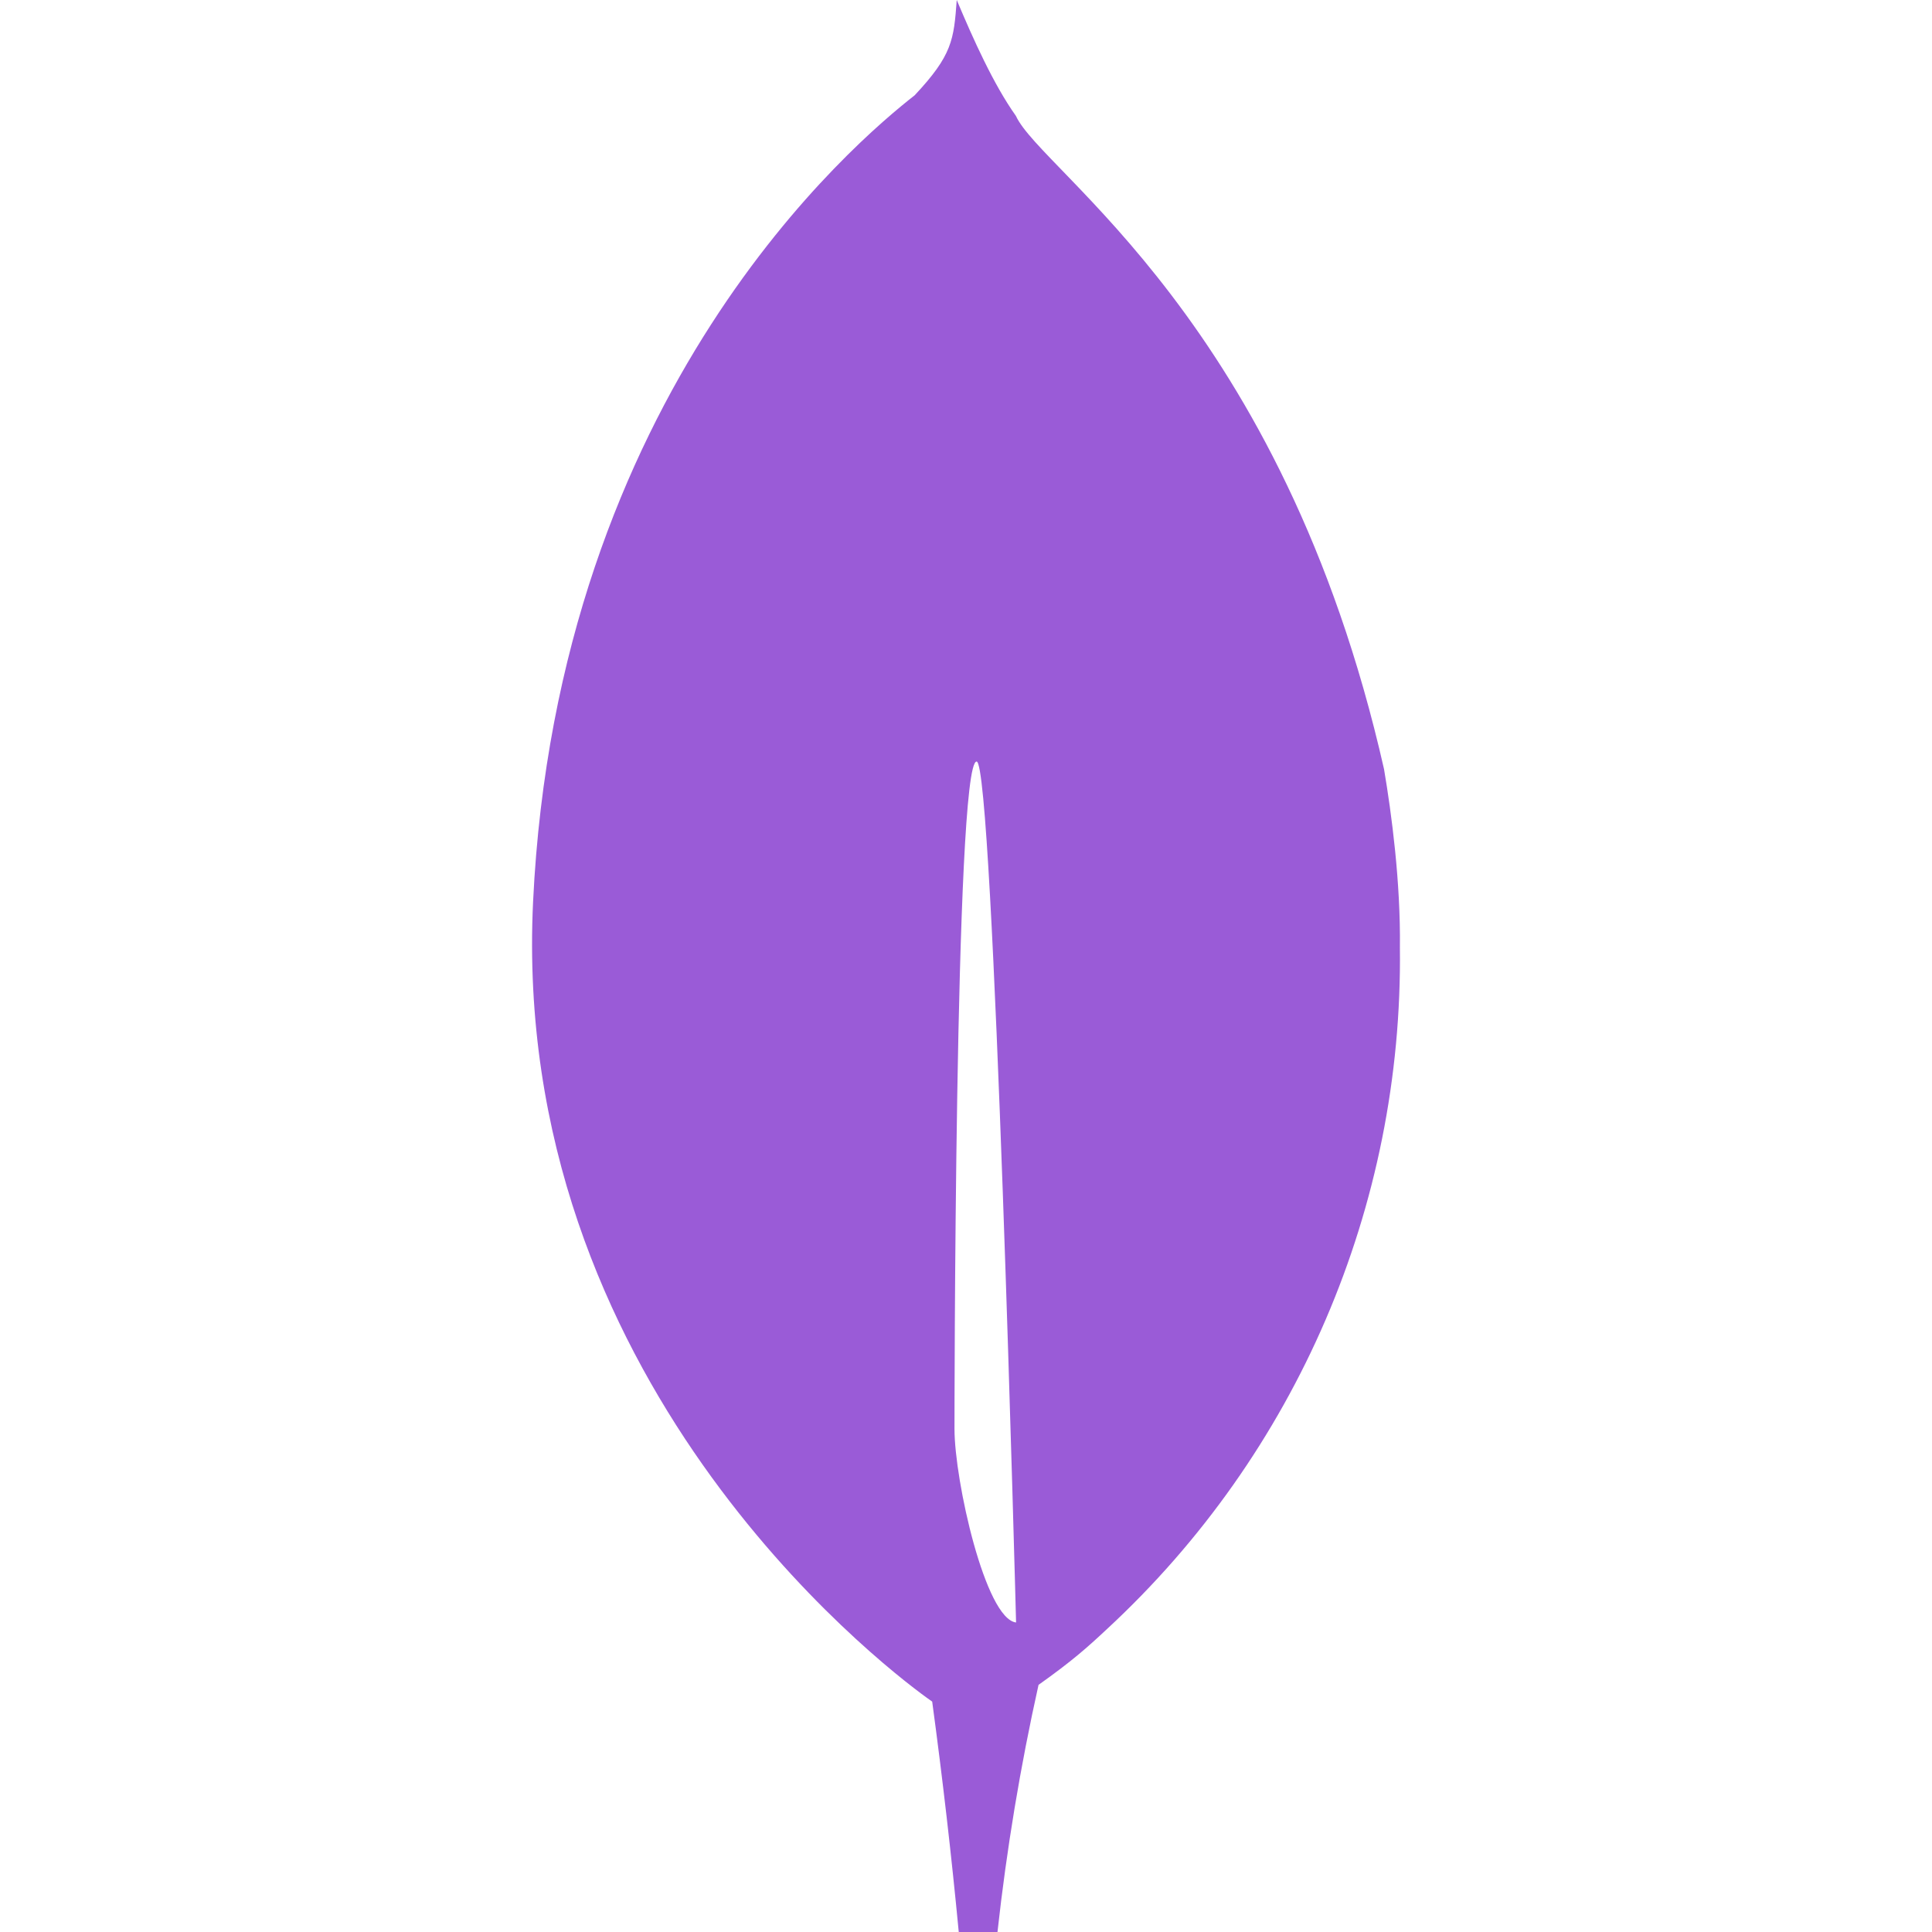
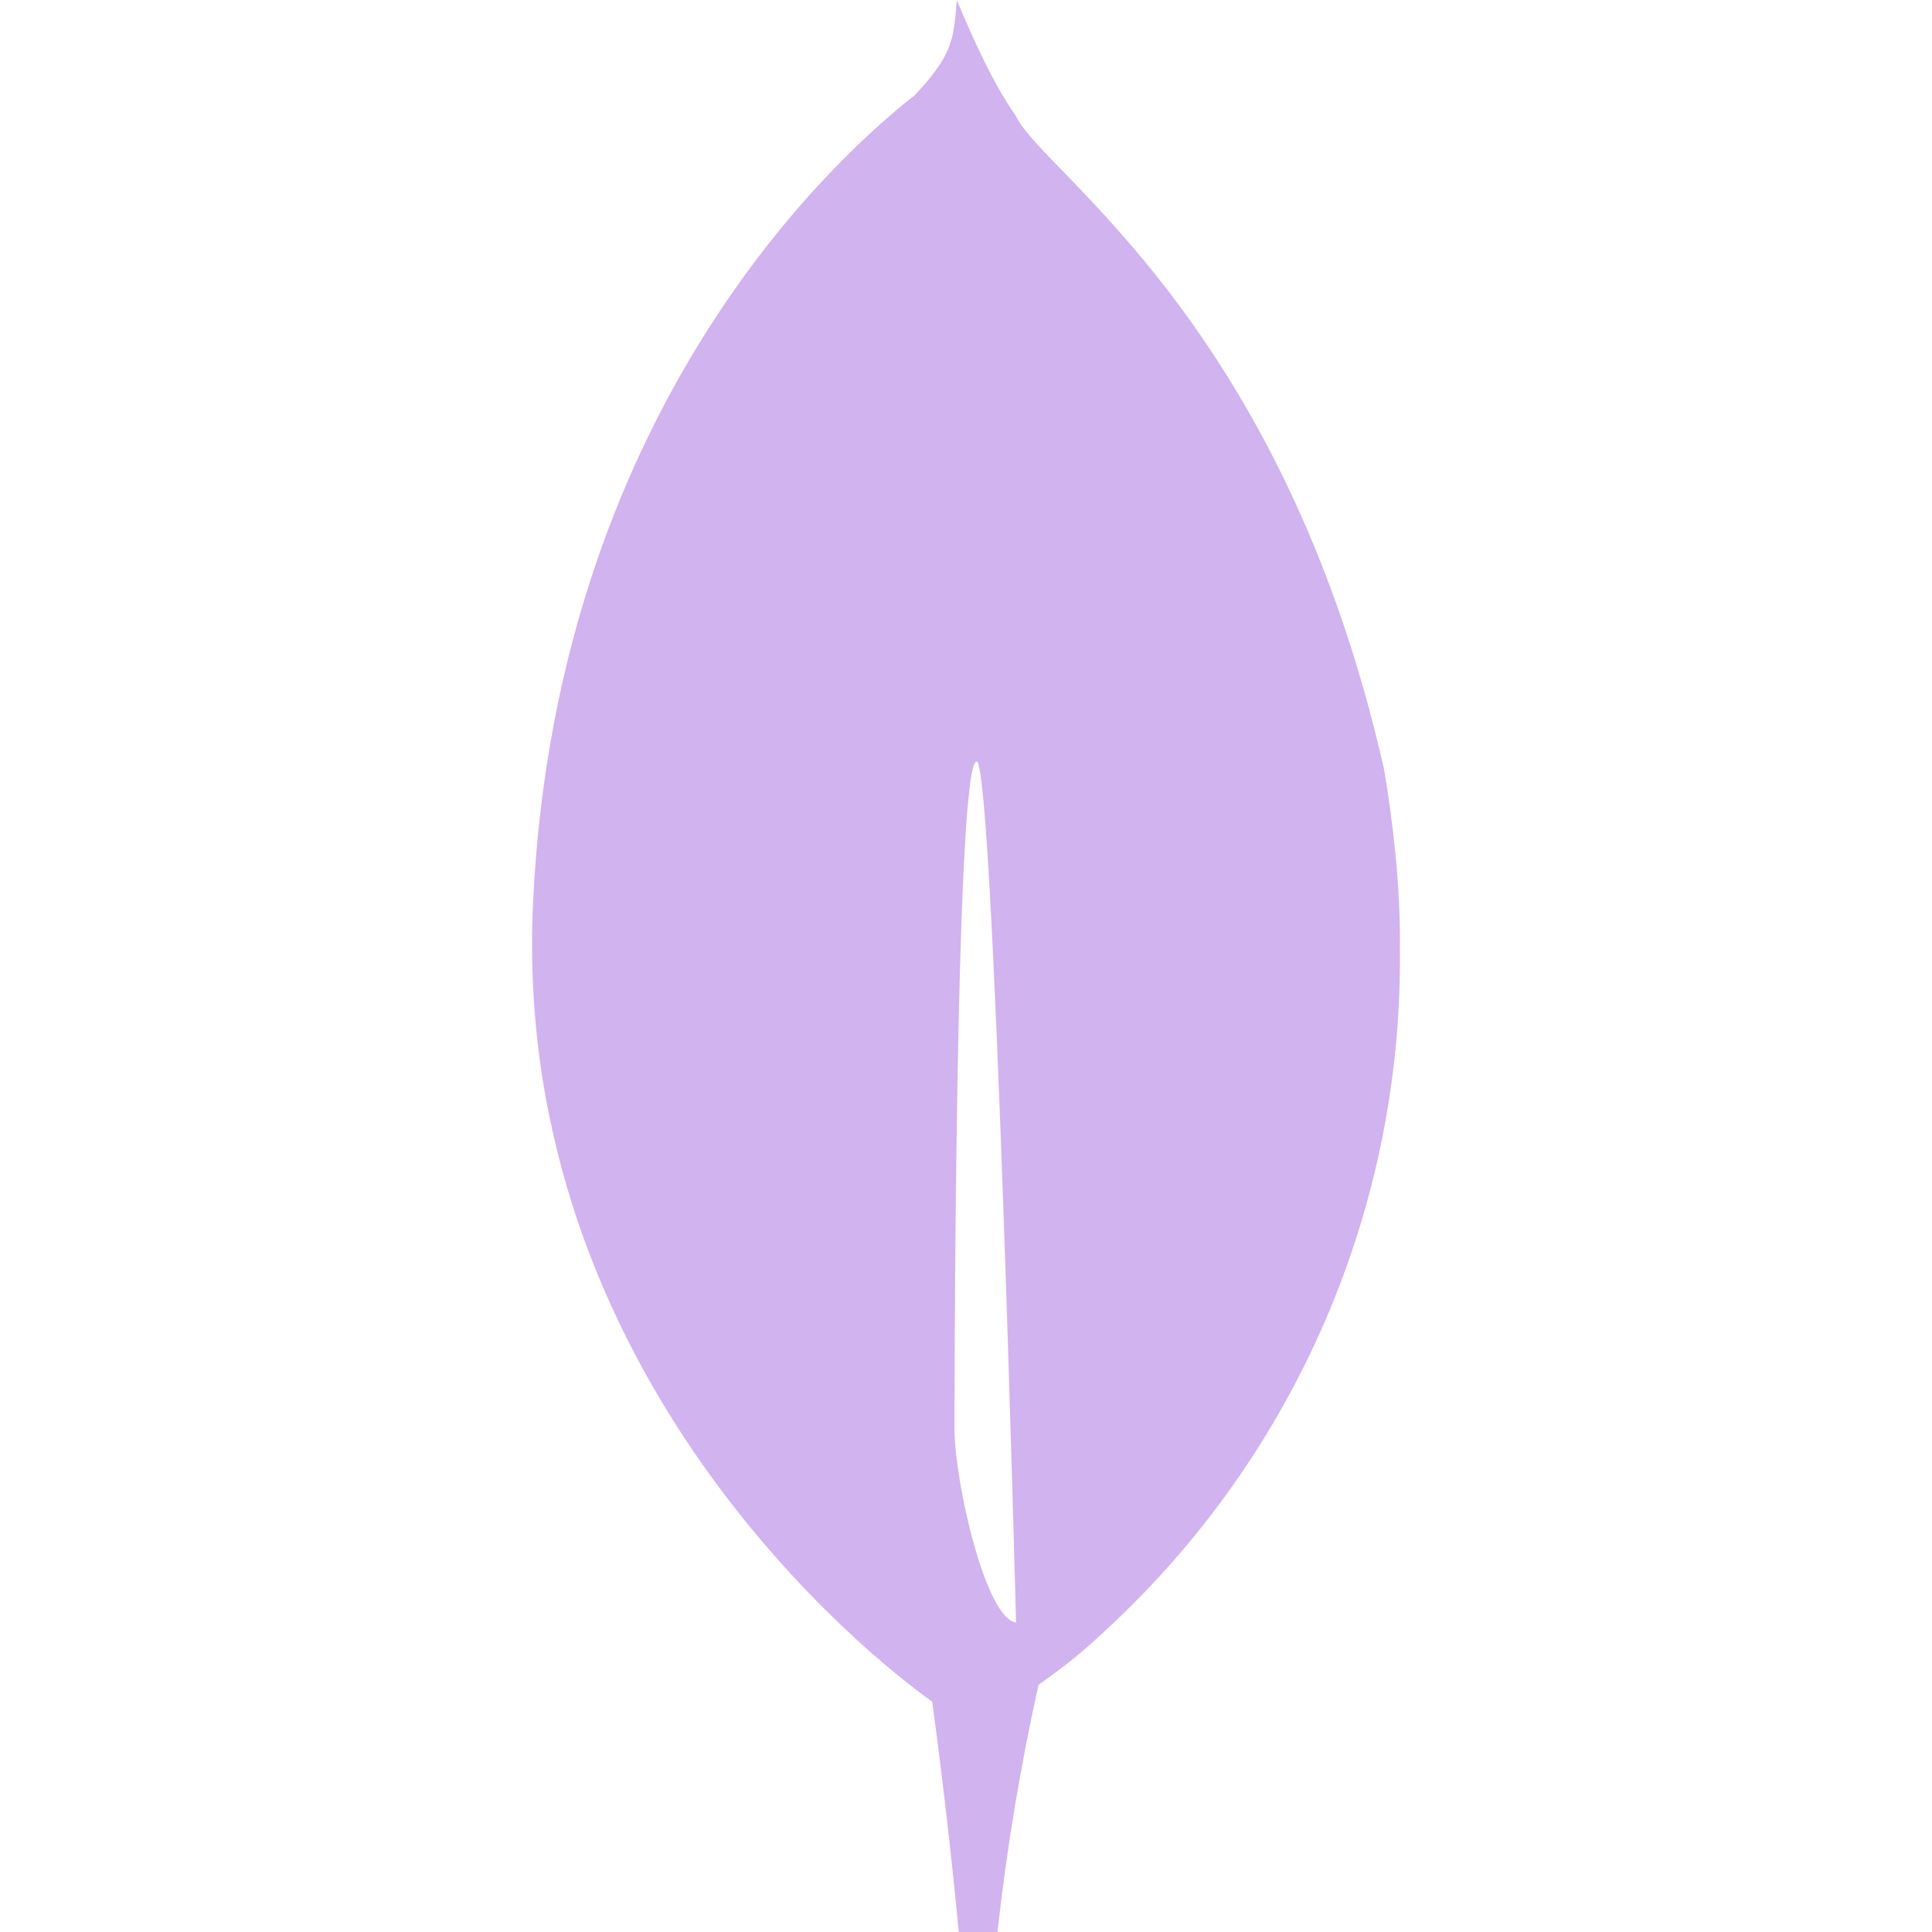
- <svg xmlns="http://www.w3.org/2000/svg" role="img" fill="#9A5BD7" viewBox="0 0 24 24">
+ <svg xmlns="http://www.w3.org/2000/svg" role="img" fill="#d1b3ef" viewBox="0 0 24 24">
  <path d="M17.193 9.555c-1.264-5.58-4.252-7.414-4.573-8.115-.28-.394-.53-.954-.735-1.44-.036.495-.055.685-.523 1.184-.723.566-4.438 3.682-4.74 10.02-.282 5.912 4.27 9.435 4.888 9.884l.07.05A73.49 73.49 0 0111.91 24h.481c.114-1.032.284-2.056.51-3.07.417-.296.604-.463.85-.693a11.342 11.342 0 003.639-8.464c.01-.814-.103-1.662-.197-2.218zm-5.336 8.195s0-8.291.275-8.29c.213 0 .49 10.695.49 10.695-.381-.045-.765-1.76-.765-2.405z" />
</svg>
